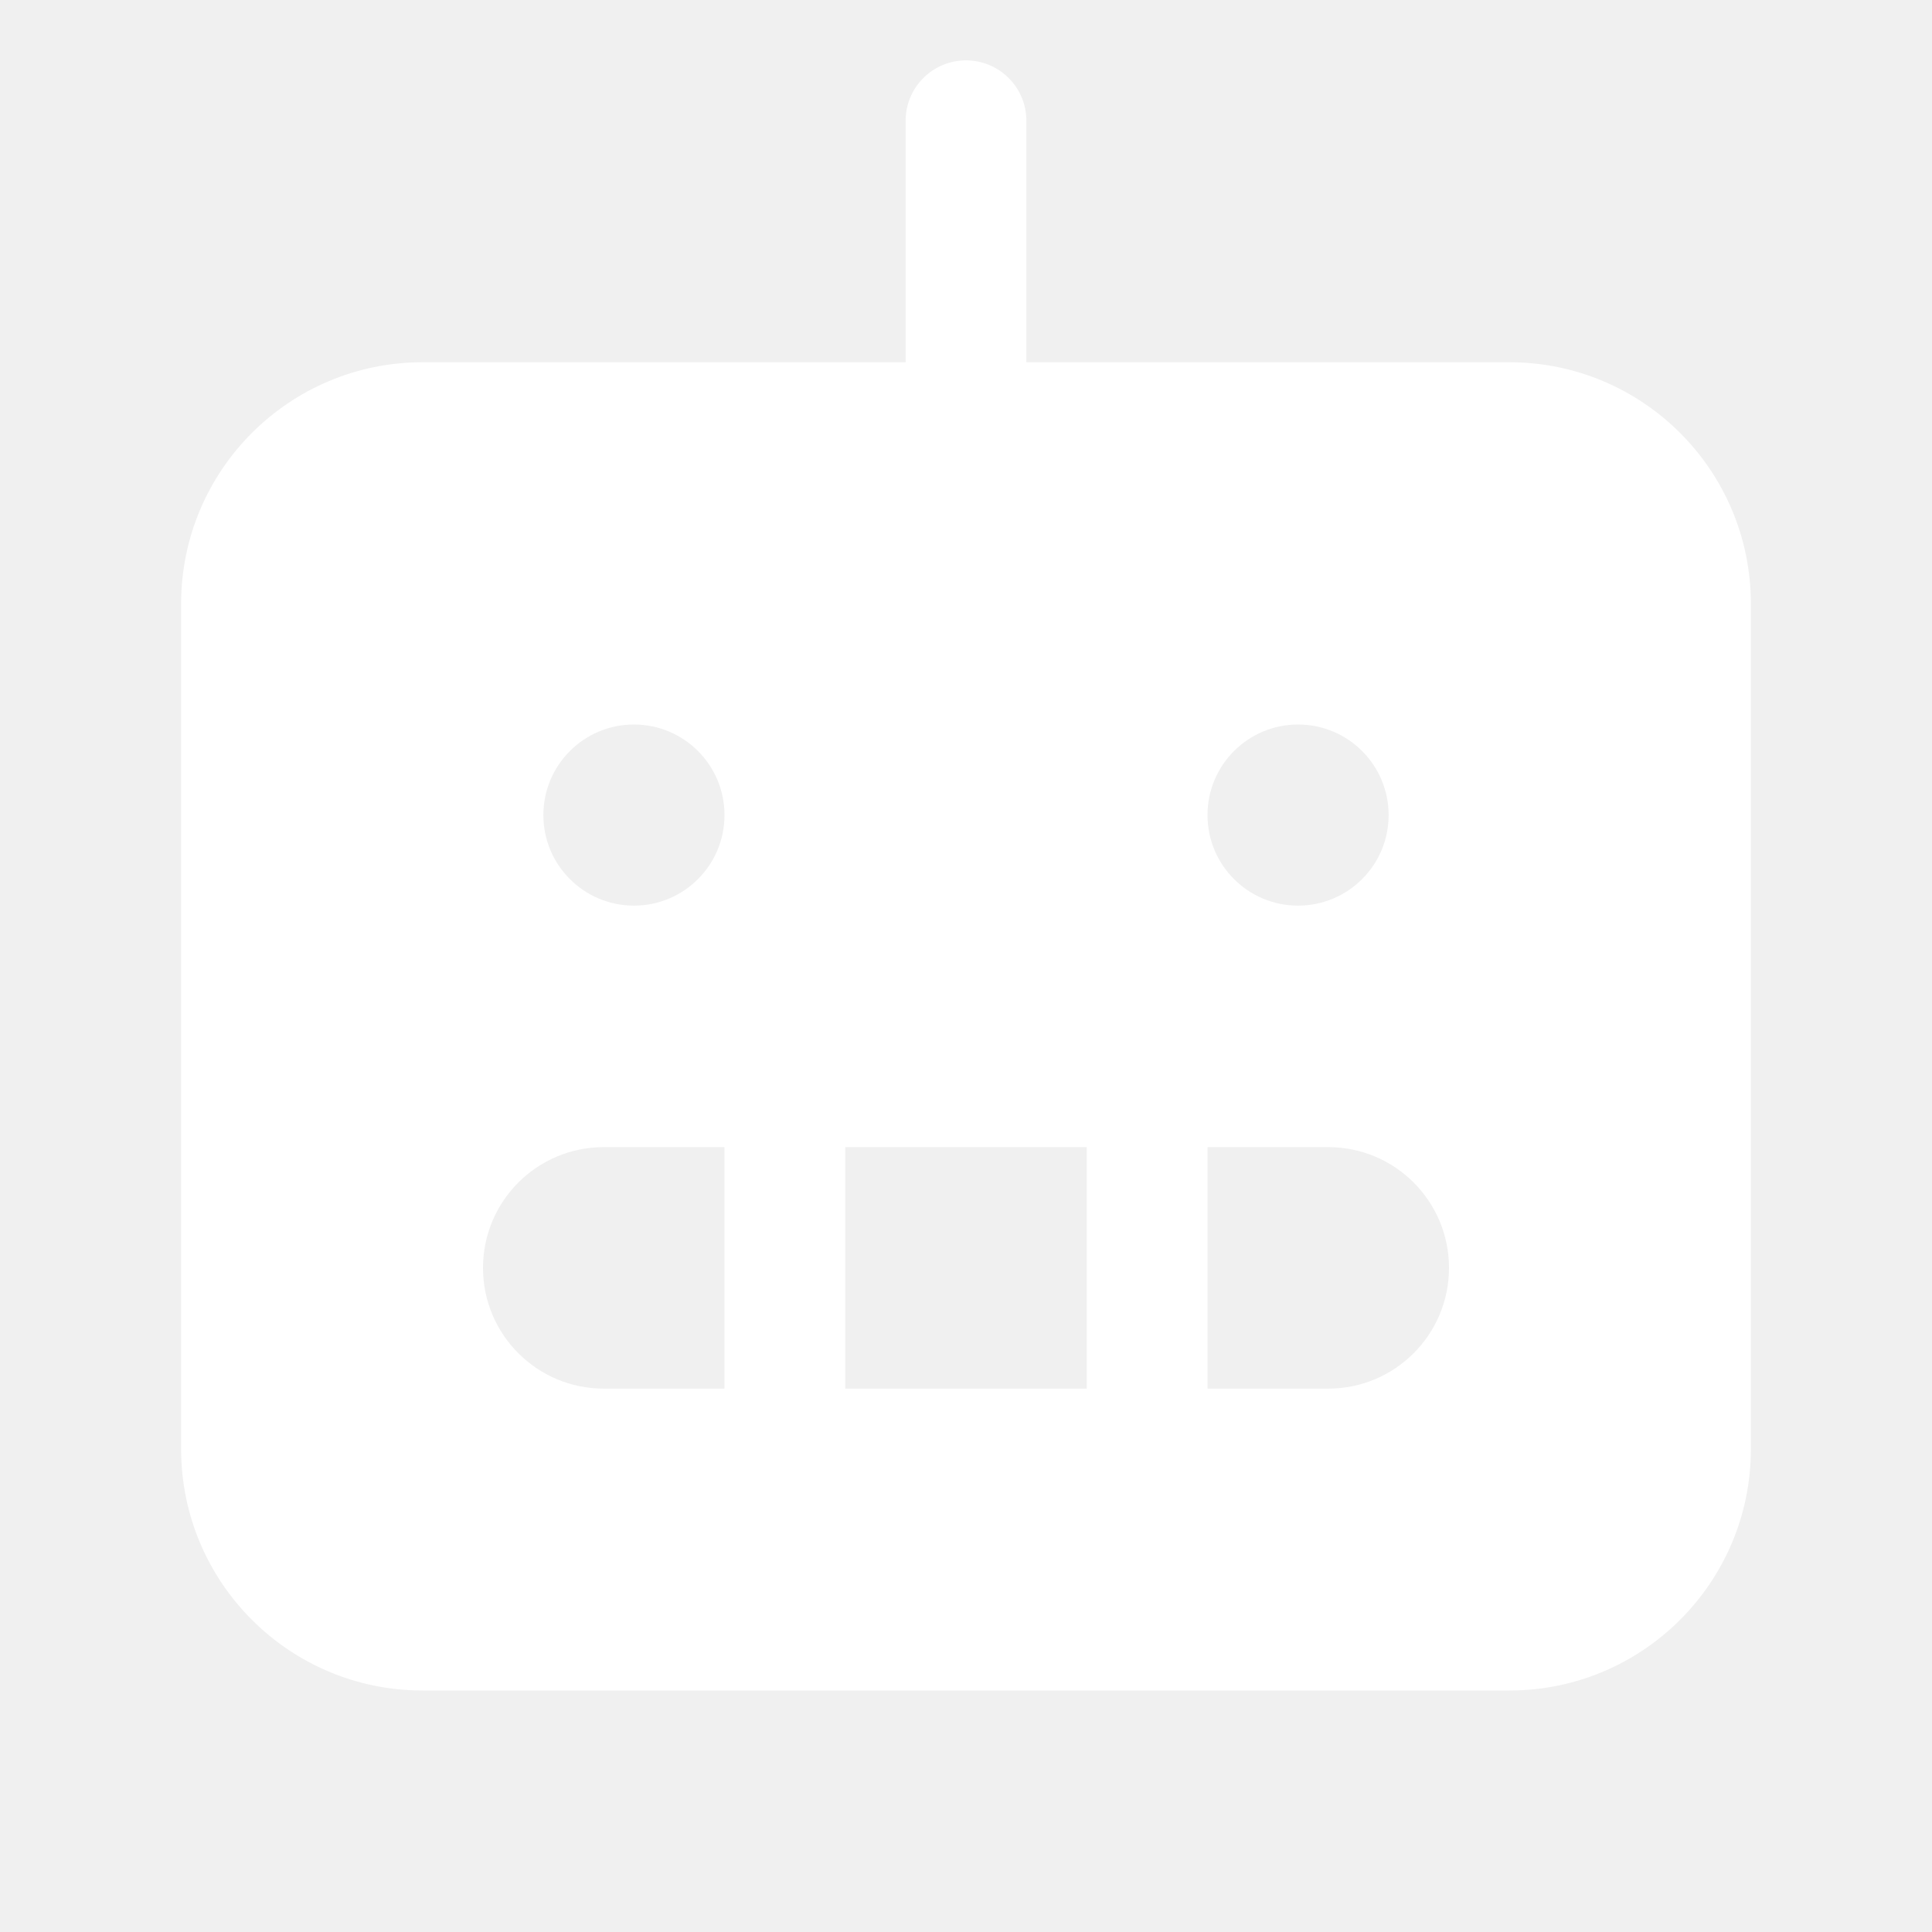
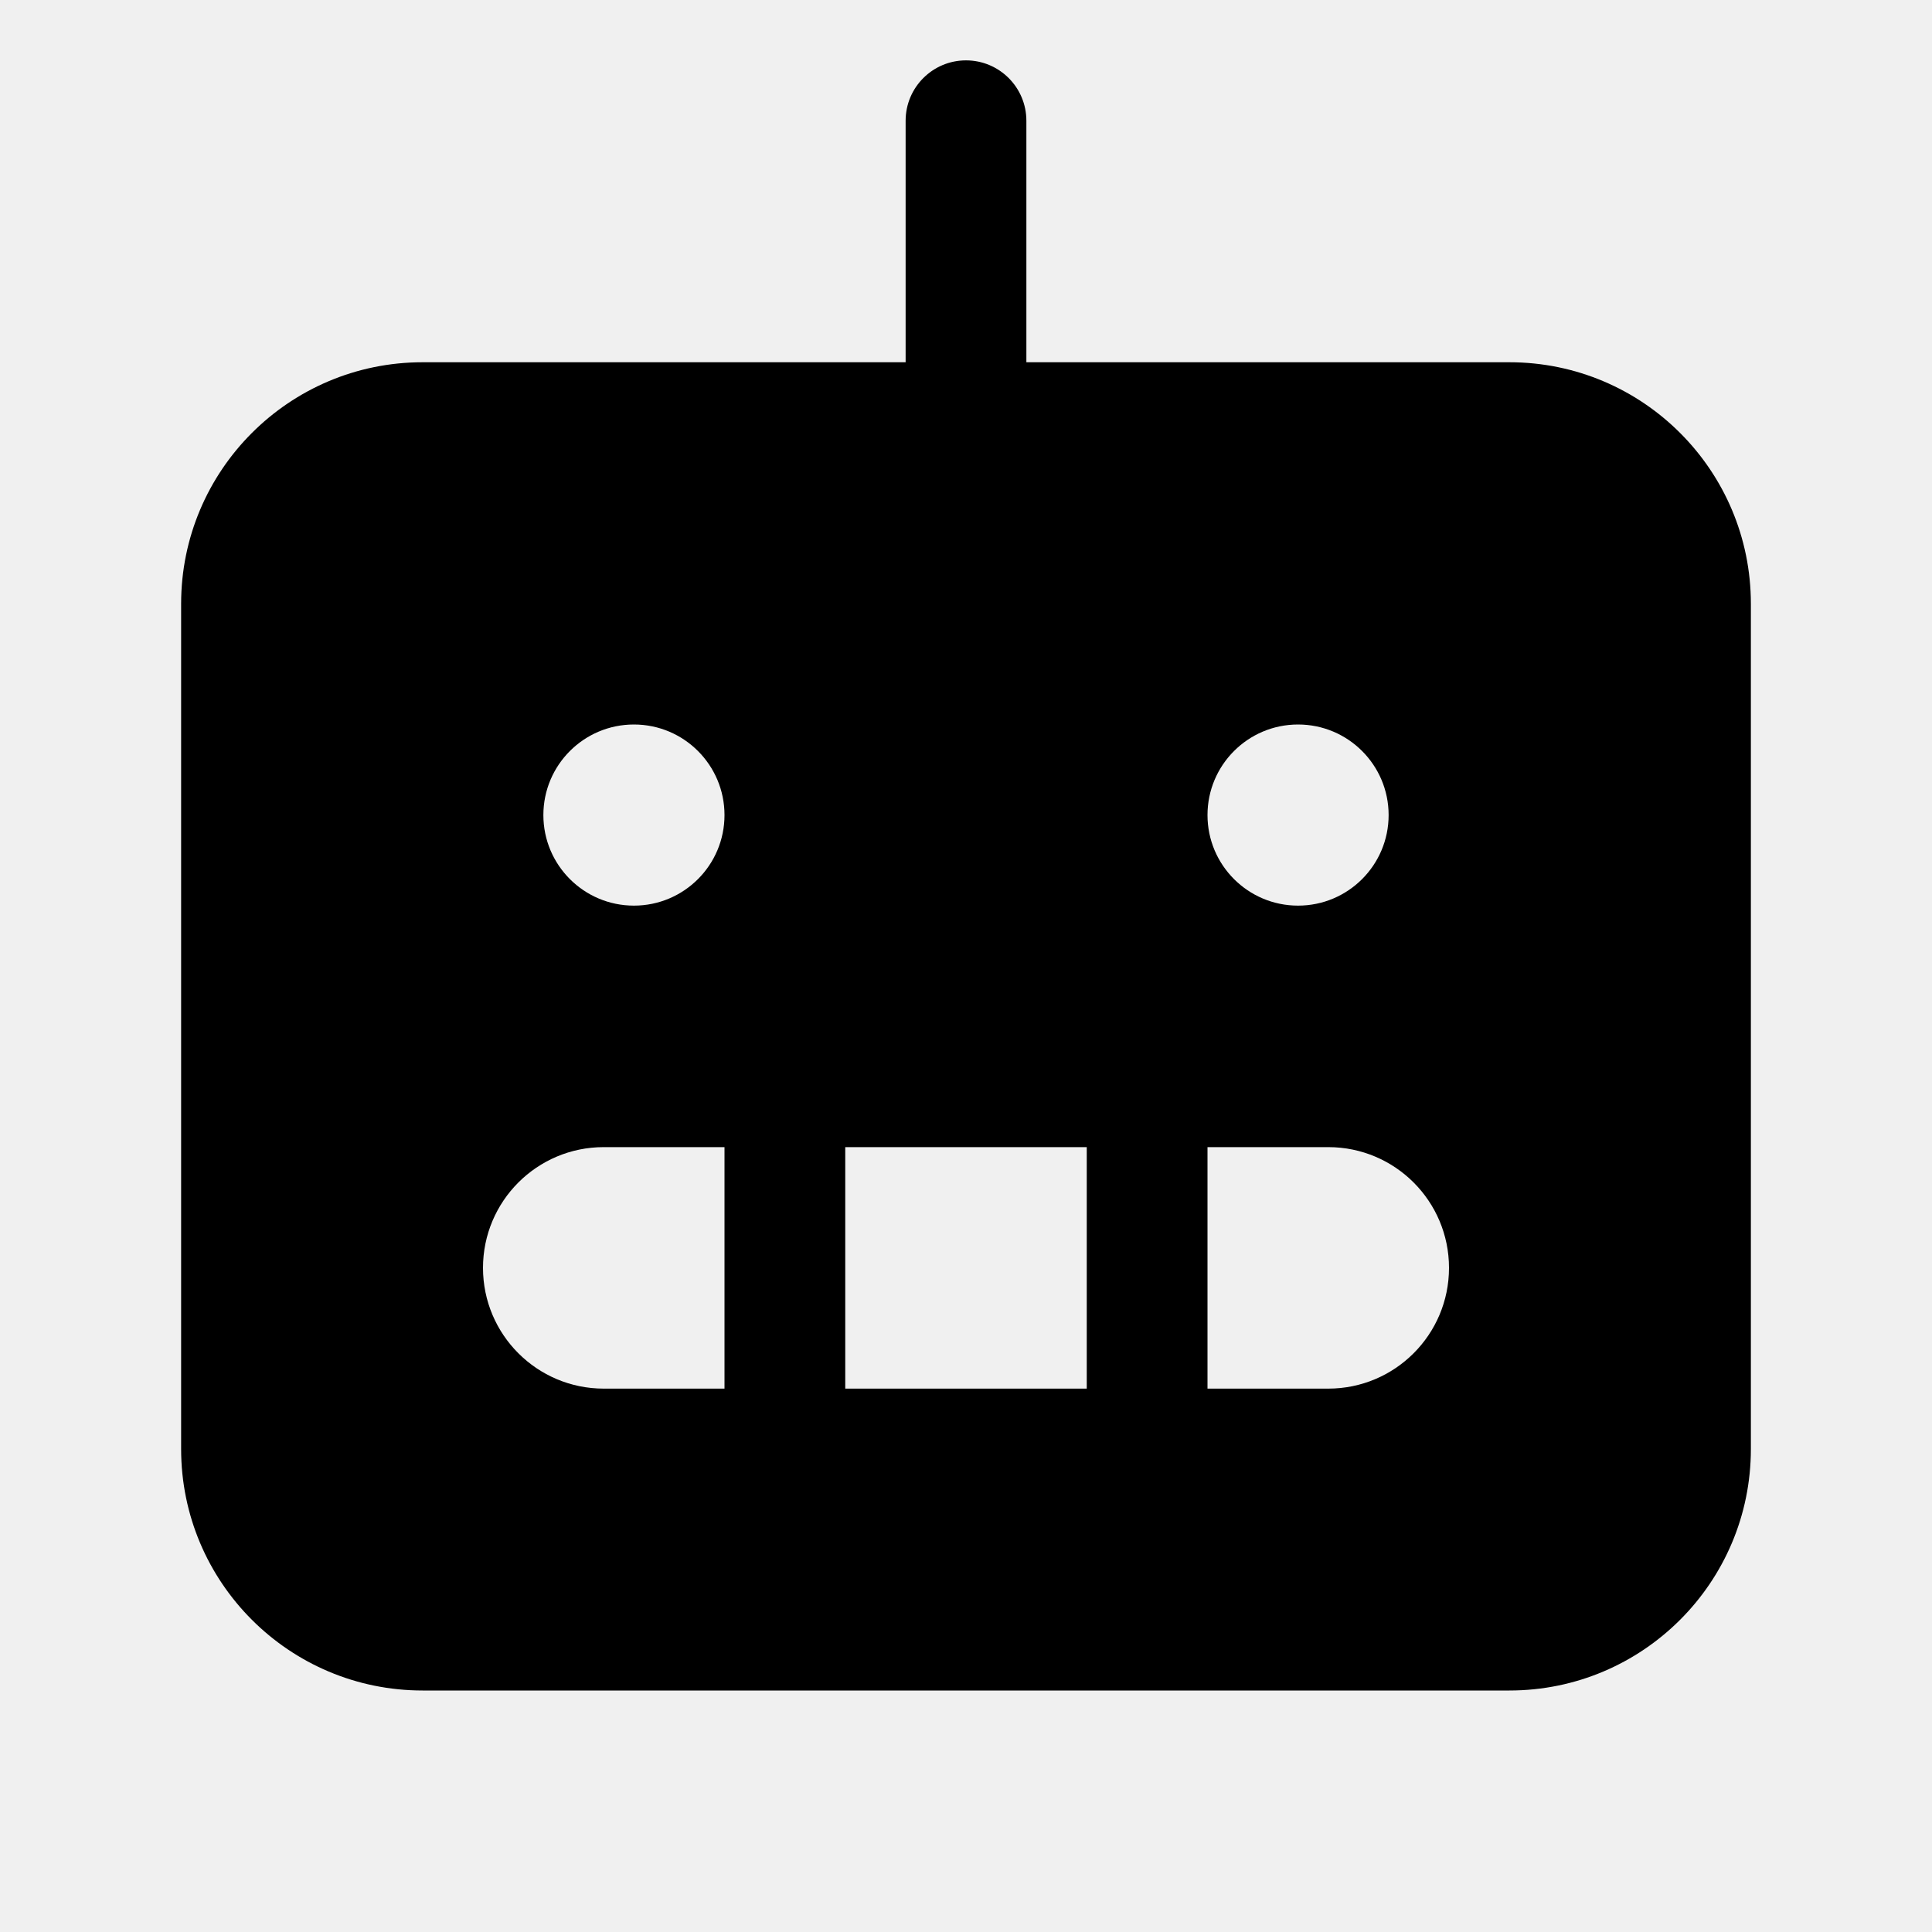
- <svg xmlns="http://www.w3.org/2000/svg" width="32" height="32" fill="#ffffff" viewBox="0 0 256 256">
+ <svg xmlns="http://www.w3.org/2000/svg" width="32" height="32" fill="#000000" viewBox="0 0 256 256">
  <path d="M200,48H136V16a8,8,0,0,0-16,0V48H56A32,32,0,0,0,24,80V192a32,32,0,0,0,32,32H200a32,32,0,0,0,32-32V80A32,32,0,0,0,200,48ZM172,96a12,12,0,1,1-12,12A12,12,0,0,1,172,96ZM96,184H80a16,16,0,0,1,0-32H96ZM84,120a12,12,0,1,1,12-12A12,12,0,0,1,84,120Zm60,64H112V152h32Zm32,0H160V152h16a16,16,0,0,1,0,32Z" />
</svg>
